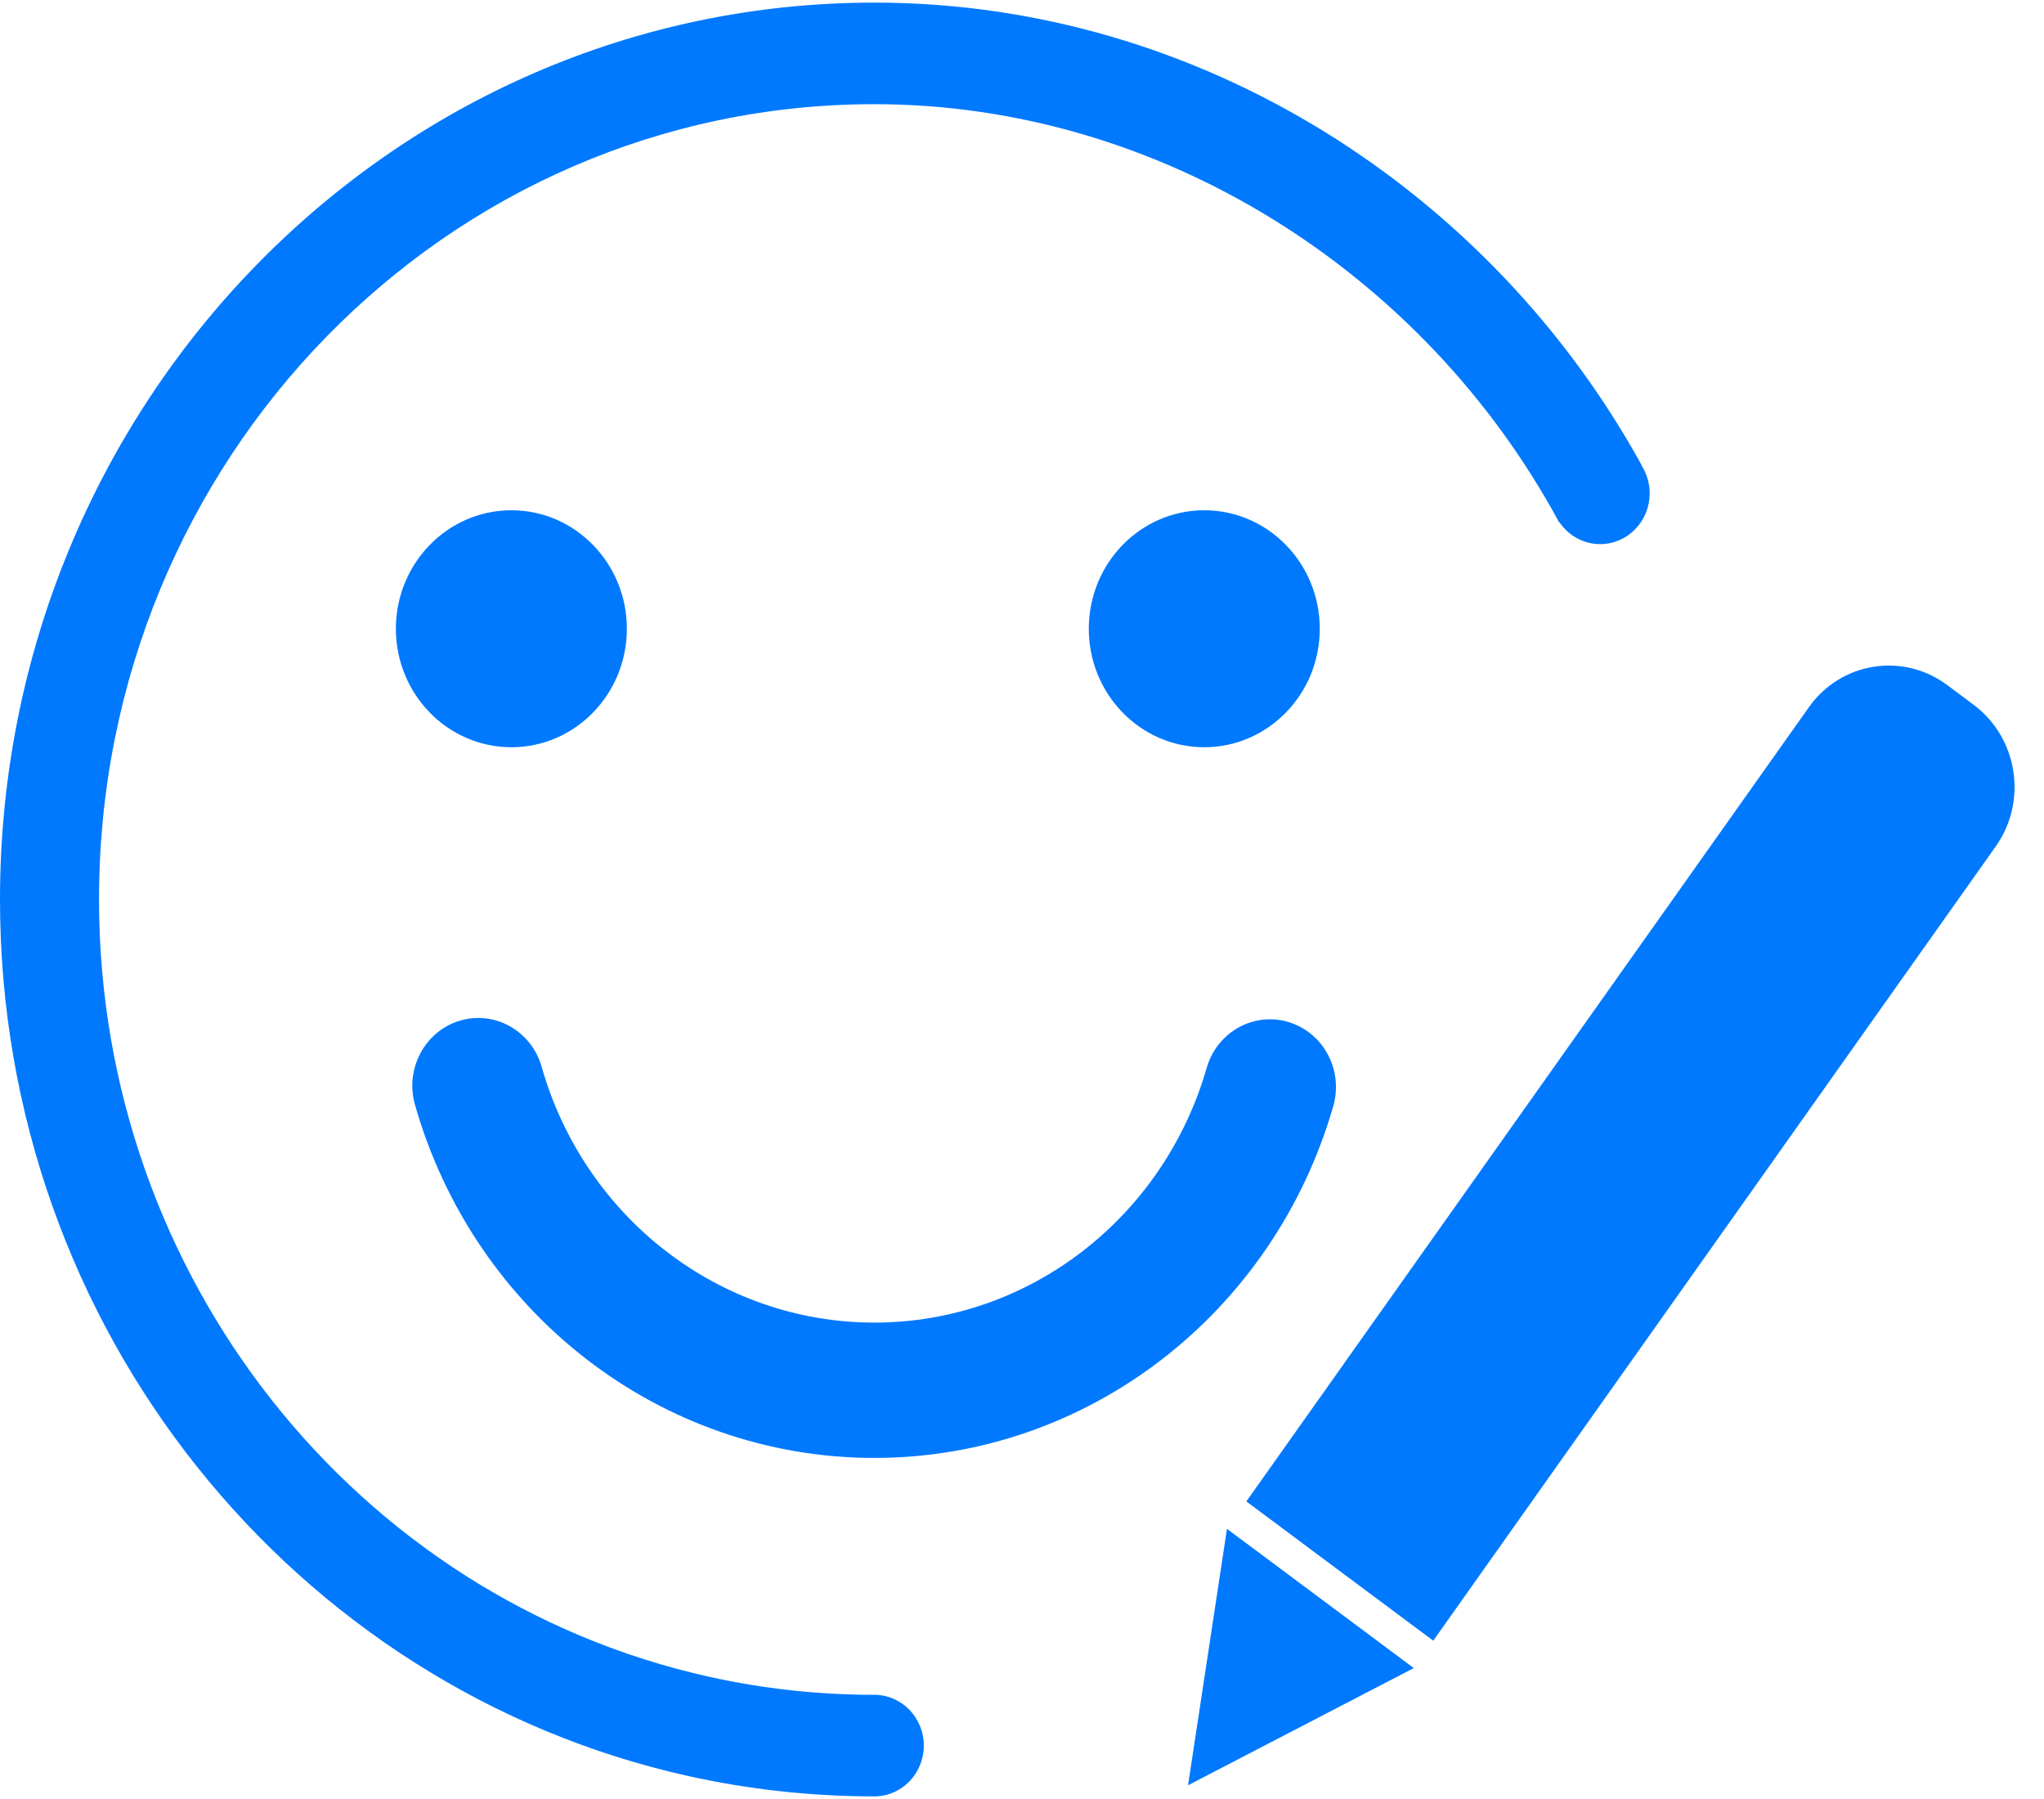
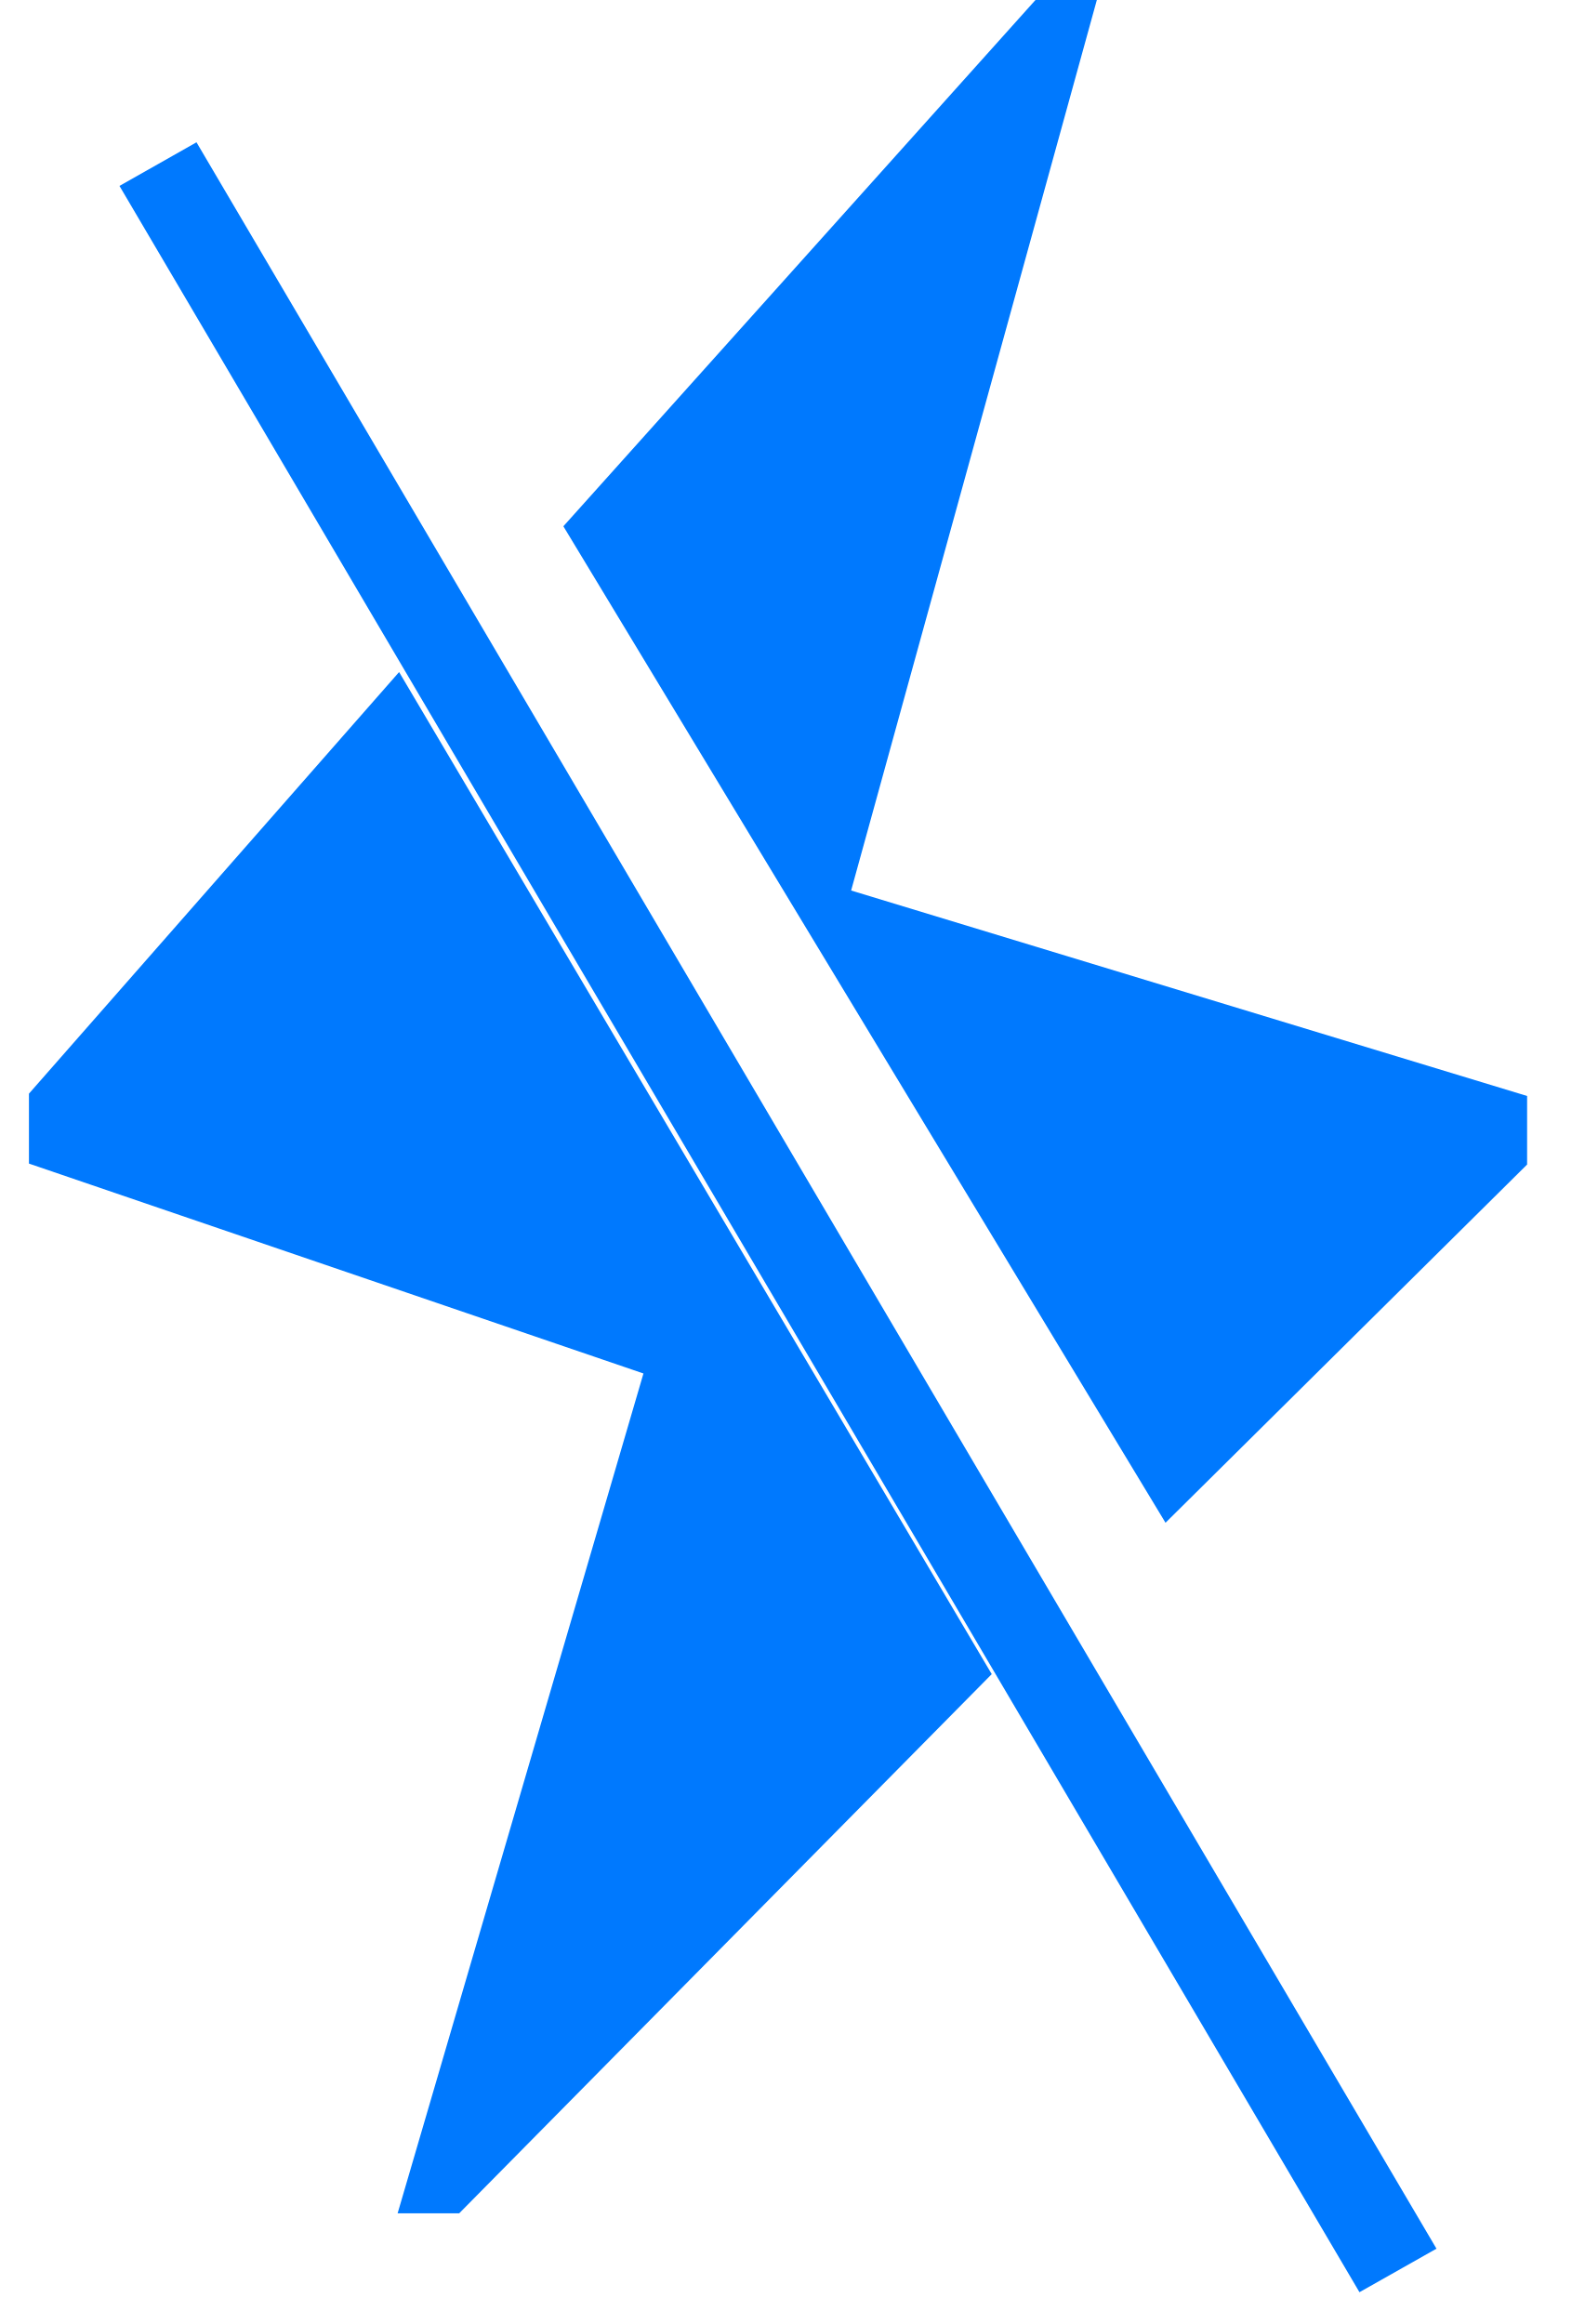
- <svg xmlns="http://www.w3.org/2000/svg" version="1.1" width="25px" height="22px">
-   <g transform="matrix(1 0 0 1 -24 -541 )">
-     <path d="M 20.08 5.697  C 20.08 5.692  20.078 5.688  20.076 5.684  C 18.241 2.352  14.691 0.032  10.694 0.032  C 4.788 0.032  0 4.943  0 11  C 0 16.258  3.607 20.651  8.421 21.72  C 9.154 21.882  9.914 21.968  10.694 21.968  C 11.028 21.968  11.299 21.69  11.299 21.347  C 11.299 21.004  11.028 20.726  10.694 20.726  C 10.009 20.726  9.334 20.652  8.677 20.506  C 4.35 19.546  1.211 15.601  1.211 11  C 1.211 5.628  5.456 1.274  10.694 1.274  C 14.185 1.274  17.412 3.324  19.067 6.383  C 19.069 6.387  19.073 6.39  19.078 6.393  C 19.188 6.551  19.368 6.654  19.572 6.654  C 19.906 6.654  20.177 6.376  20.177 6.033  C 20.177 5.909  20.141 5.794  20.08 5.697  Z M 15.244 18.361  L 22.124 8.649  C 22.516 8.095  23.275 7.974  23.817 8.378  L 24.137 8.617  C 24.68 9.021  24.803 9.796  24.409 10.352  L 17.53 20.064  L 15.244 18.361  Z M 15.007 18.696  L 17.292 20.399  L 14.531 21.832  L 15.007 18.696  Z M 6.255 9.138  C 7.035 9.138  7.667 8.489  7.667 7.689  C 7.667 6.889  7.035 6.24  6.255 6.24  C 5.475 6.24  4.842 6.889  4.842 7.689  C 4.842 8.489  5.475 9.138  6.255 9.138  Z M 14.729 9.138  C 15.509 9.138  16.142 8.489  16.142 7.689  C 16.142 6.889  15.509 6.24  14.729 6.24  C 13.949 6.24  13.317 6.889  13.317 7.689  C 13.317 8.489  13.949 9.138  14.729 9.138  Z M 5.075 13.508  C 5.797 16.049  8.075 17.829  10.694 17.829  C 13.305 17.829  15.579 16.059  16.307 13.527  C 16.433 13.089  16.189 12.629  15.761 12.499  C 15.333 12.37  14.885 12.621  14.759 13.059  C 14.232 14.891  12.585 16.174  10.694 16.174  C 8.798 16.174  7.147 14.884  6.625 13.046  C 6.5 12.607  6.052 12.354  5.624 12.482  C 5.197 12.61  4.951 13.07  5.075 13.508  Z " fill-rule="nonzero" fill="#0079fe" stroke="none" transform="matrix(1 0 0 1 24 541 )" />
+ <svg xmlns="http://www.w3.org/2000/svg" version="1.1" width="15px" height="22px">
+   <g transform="matrix(1 0 0 1 -779 -493 )">
+     <path d="M 13.598 21.287  L 12.869 21.699  L 1.131 1.76  L 1.86 1.347  L 13.598 21.287  Z M 6.091 13.002  L 3.764 20.952  L 4.347 20.952  L 9.388 15.848  L 3.778 6.362  L 0.274 10.353  L 0.274 11.015  L 6.091 13.002  Z M 5.333 4.982  L 11.033 14.415  L 14.456 11.024  L 14.456 10.375  L 8.057 8.43  L 10.383 0  L 9.802 0  L 5.333 4.982  Z " fill-rule="nonzero" fill="#0079fe" stroke="none" transform="matrix(1 0 0 1 779 493 )" />
  </g>
</svg>
